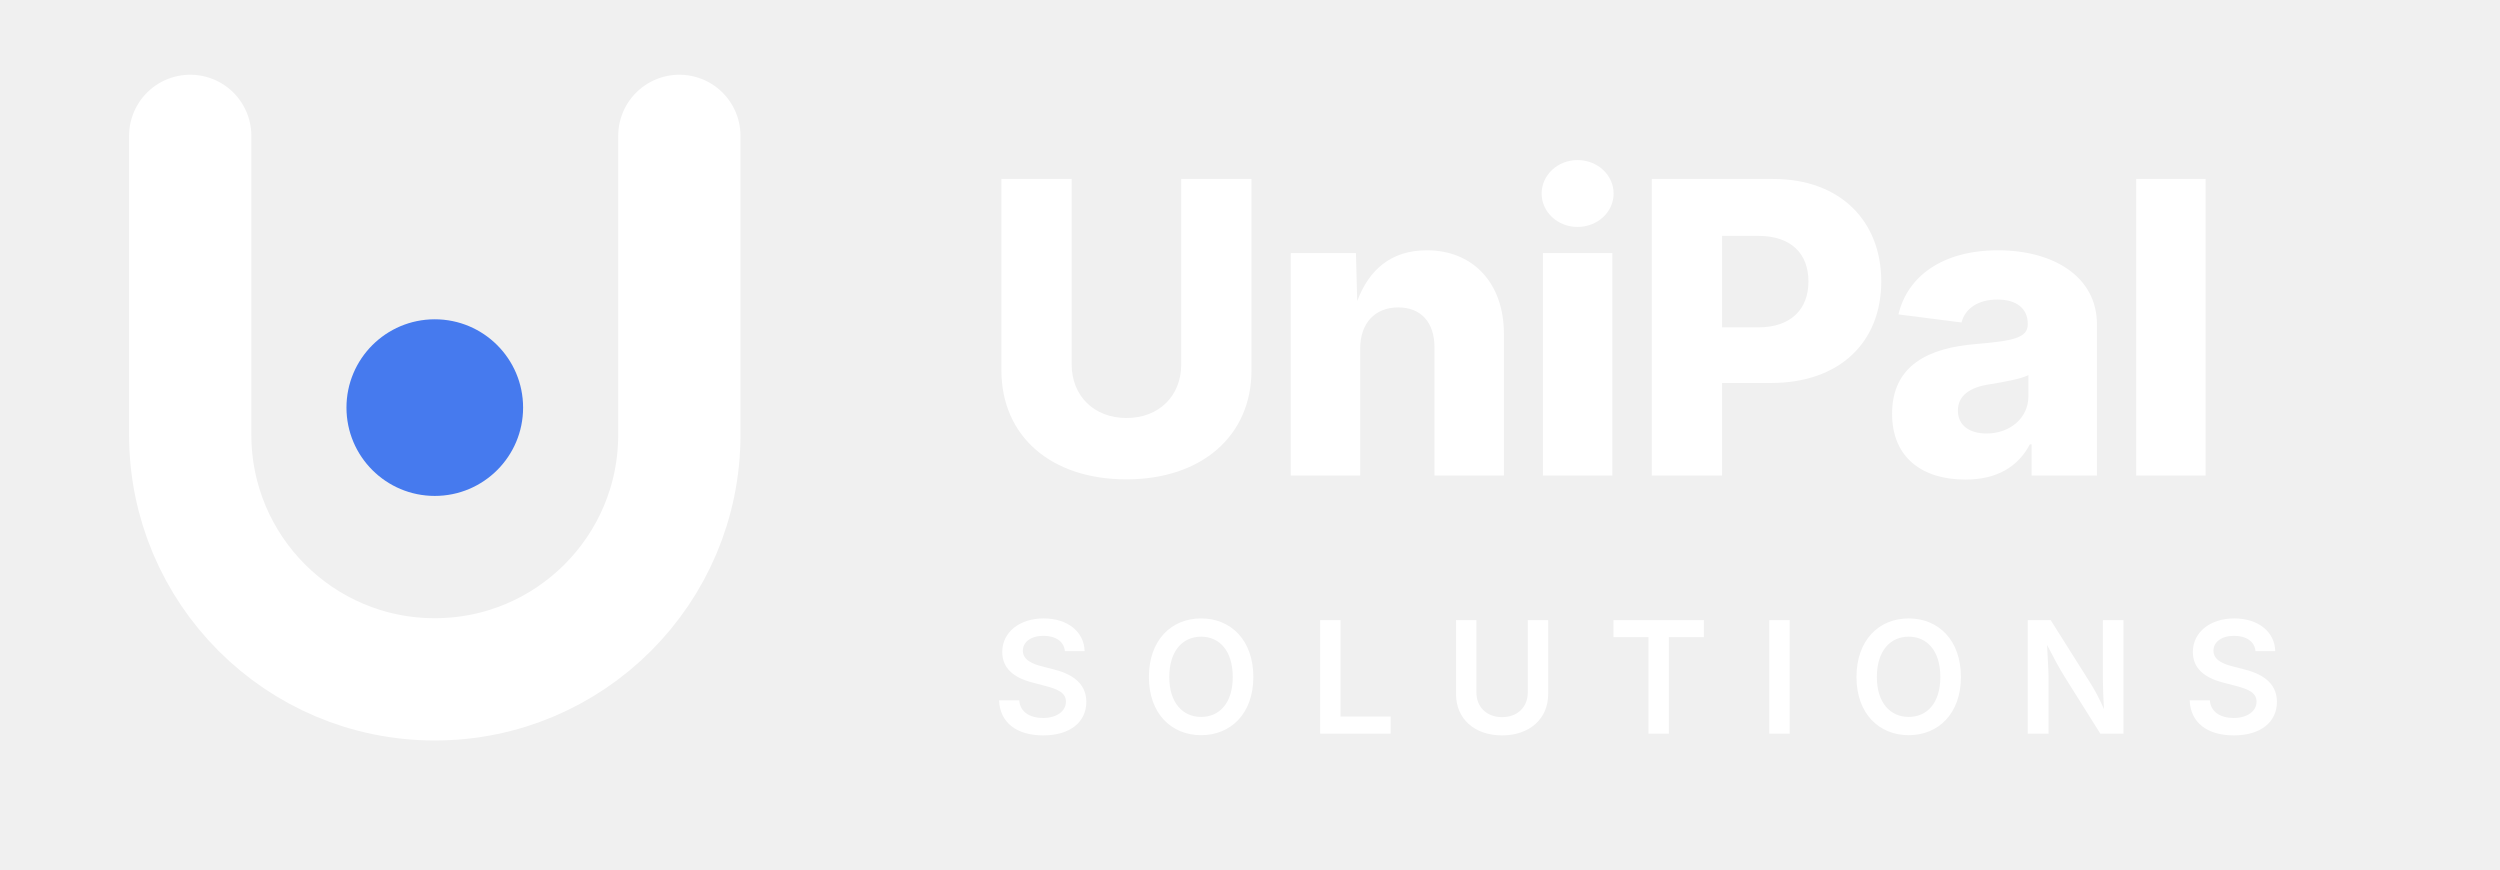
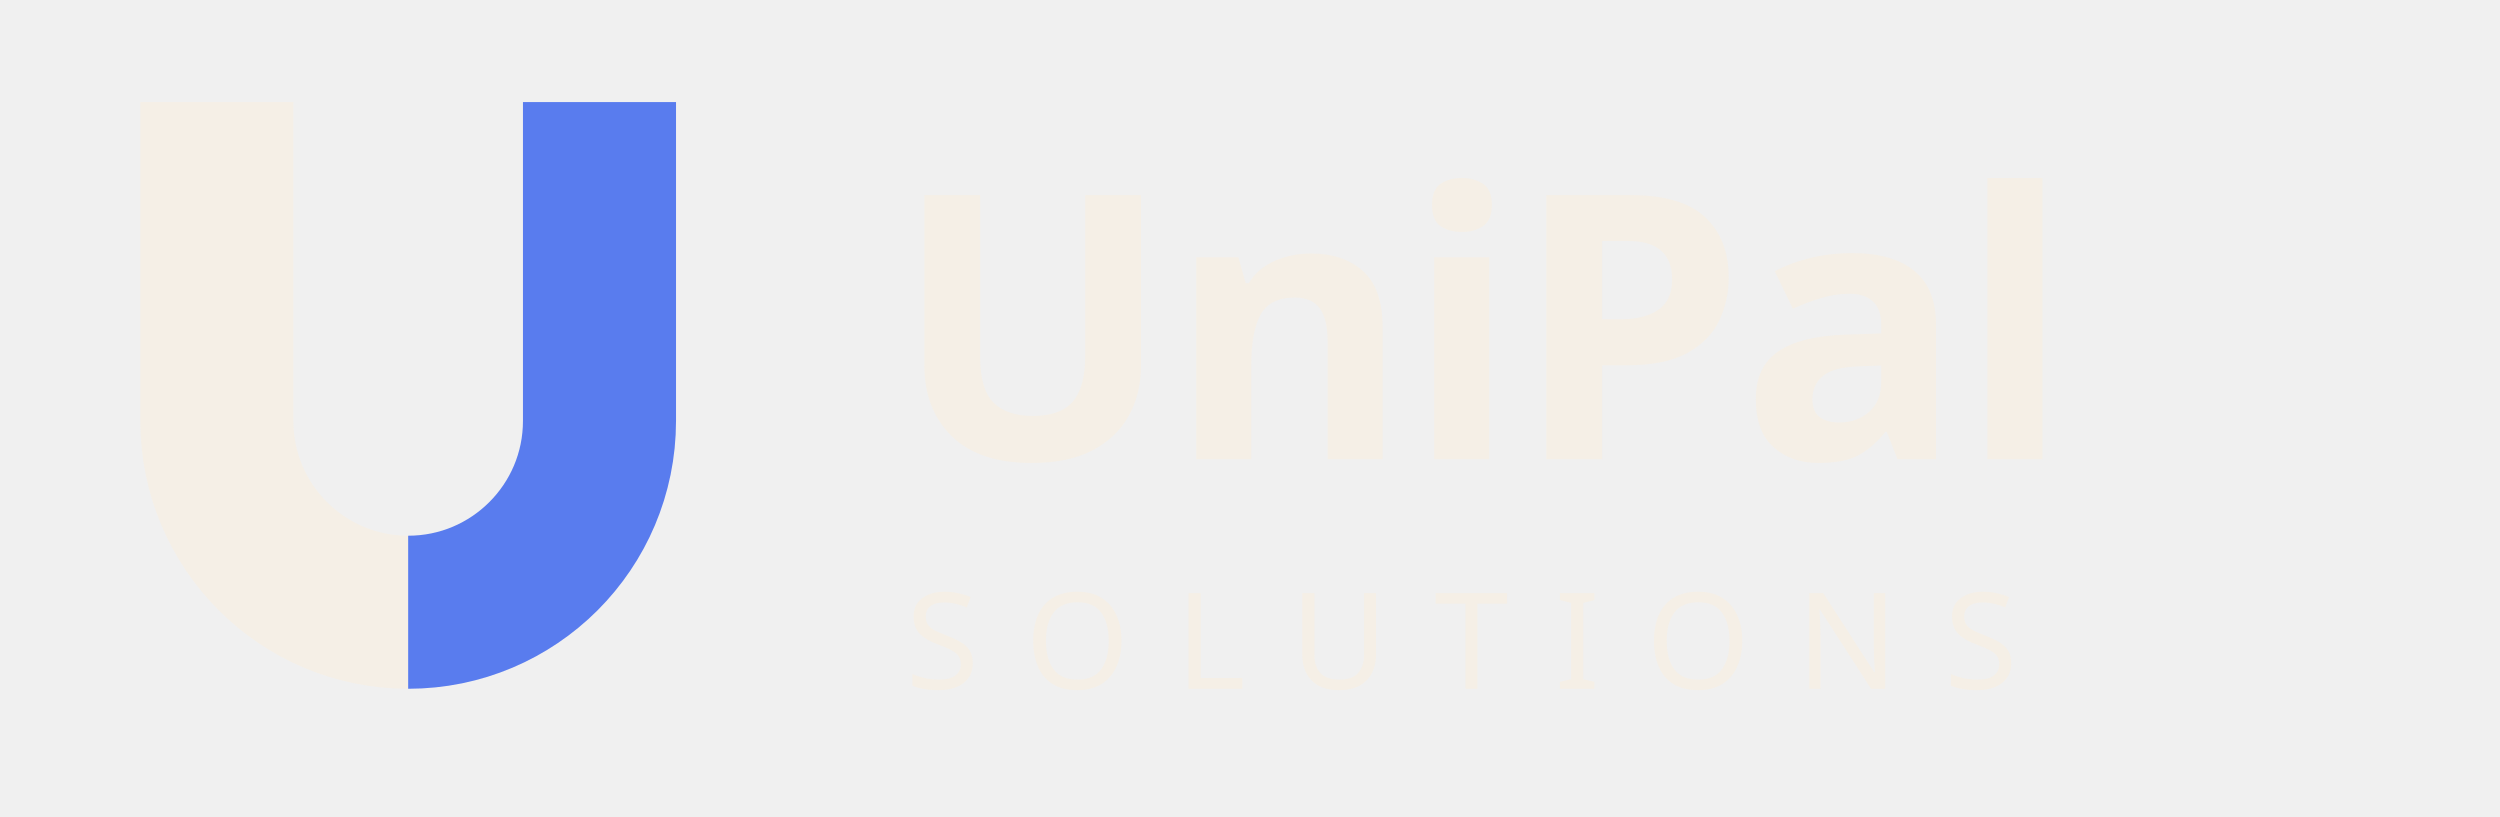
- <svg xmlns="http://www.w3.org/2000/svg" viewBox="0 0 184 64" width="184" height="64" direction="ltr" role="img" aria-label="UniPal Solutions">
-   <path d="M14 10V32a18 18 0 0 0 36 0V10" fill="none" stroke="#FFFFFF" stroke-width="9" stroke-linecap="round" />
-   <circle cx="32" cy="30" r="6.5" fill="#467AEE" />
-   <text x="72" y="35" font-family="Inter, 'Helvetica Neue', Arial, sans-serif" font-size="30" font-weight="800" letter-spacing="-0.5" fill="#FFFFFF">UniPal</text>
-   <text x="73" y="54" font-family="Inter, 'Helvetica Neue', Arial, sans-serif" font-size="11.5" font-weight="600" letter-spacing="3.5" fill="#FFFFFF">SOLUTIONS</text>
+ <svg xmlns="http://www.w3.org/2000/svg" viewBox="0 0 196 64" width="196" height="64" direction="ltr" role="img" aria-label="UniPal Solutions">
+   <path d="M17 8V33A15 15 0 0 0 32 48" fill="none" stroke="#F5EFE6" stroke-width="12" />
+   <path d="M32 48A15 15 0 0 0 47 33V8" fill="none" stroke="#597CEE" stroke-width="12" />
+   <text x="70" y="36" font-family="'Readex Pro', 'Segoe UI', Tahoma, sans-serif" font-size="29" font-weight="700" letter-spacing="-0.4" fill="#F5EFE6">UniPal</text>
+   <text x="71" y="54" font-family="'Readex Pro', 'Segoe UI', Tahoma, sans-serif" font-size="10.5" font-weight="500" letter-spacing="3.6" fill="#F5EFE6">SOLUTIONS</text>
</svg>
